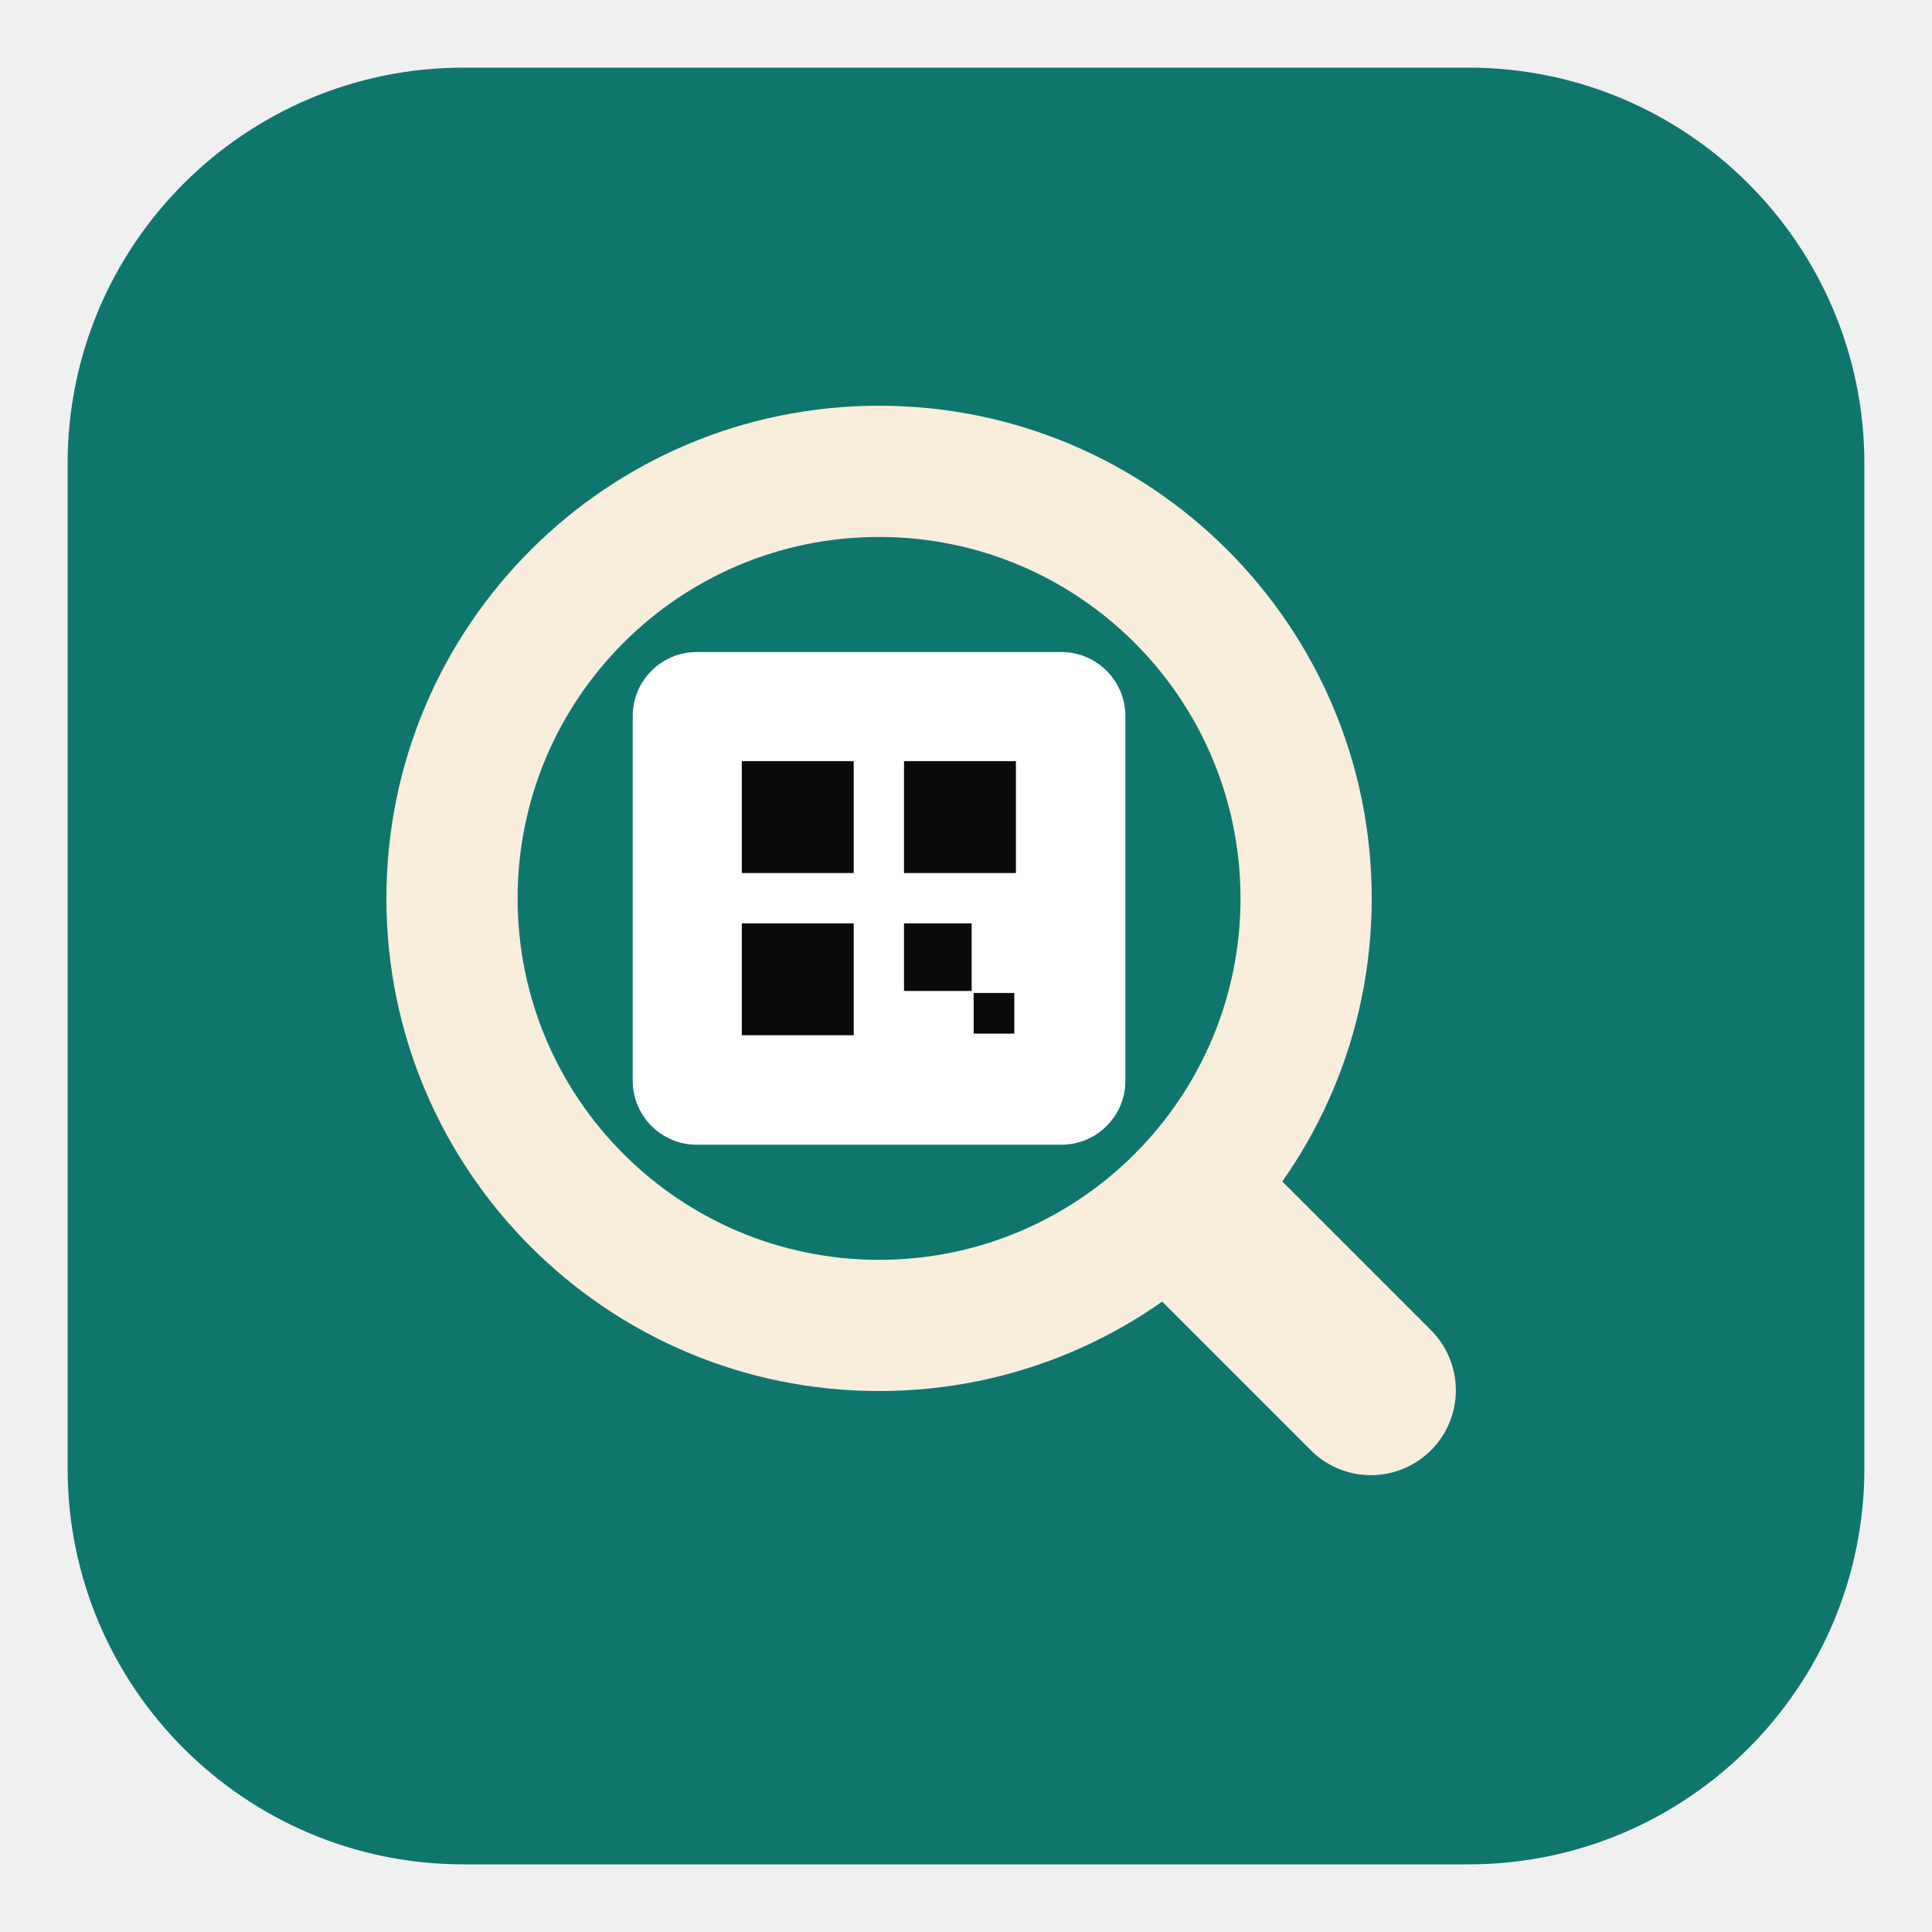
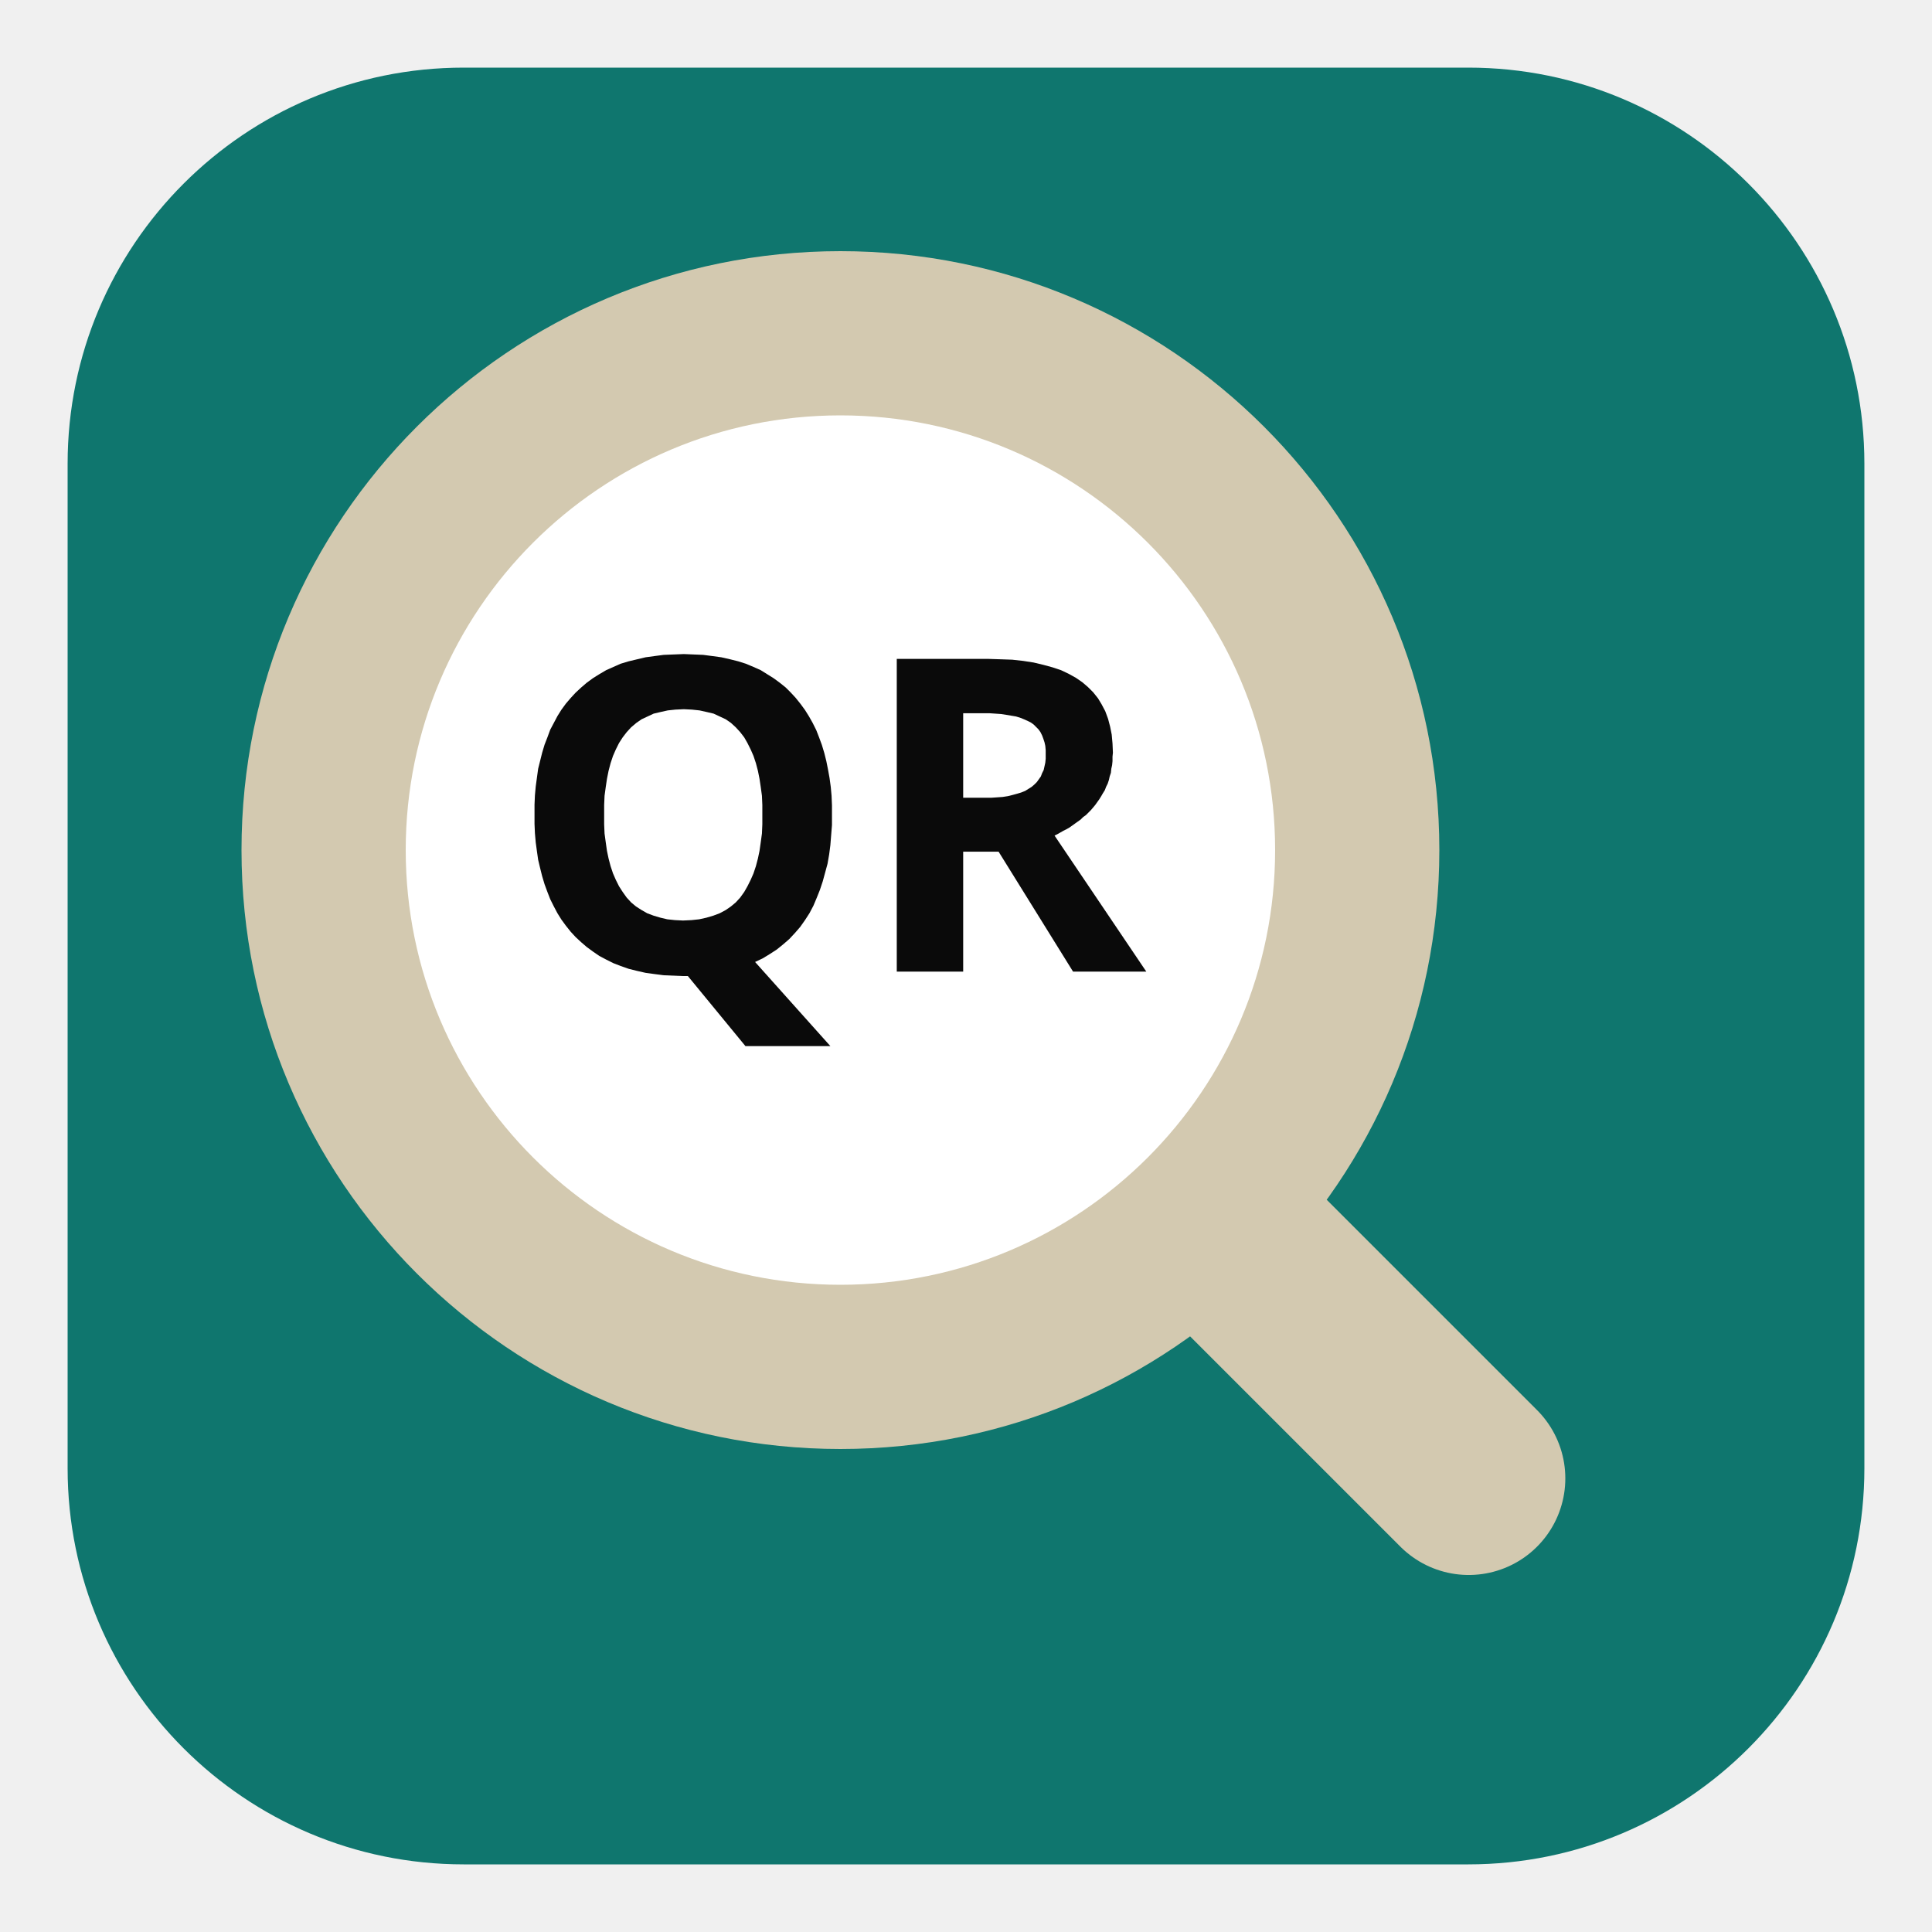
<svg xmlns="http://www.w3.org/2000/svg" viewBox="0 0 48 48" fill="none">
  <rect x="1.68" y="1.68" width="44.64" height="44.64" rx="9.84" fill="#0F766E" />
-   <line x1="29.48" y1="29.96" x2="34.06" y2="34.54" stroke="#F8EEDB" stroke-width="4.22" stroke-linecap="round" />
-   <circle cx="21.84" cy="22.32" r="12.24" fill="#F8EEDB" />
-   <circle cx="21.84" cy="22.32" r="8.98" fill="#0F766E" />
-   <rect x="15.72" y="16.20" width="12.24" height="12.24" rx="1.59" fill="#fff" />
-   <rect x="18.43" y="18.91" width="2.78" height="2.78" fill="#0A0A0A" />
-   <rect x="22.46" y="18.91" width="2.78" height="2.78" fill="#0A0A0A" />
-   <rect x="18.43" y="22.94" width="2.78" height="2.78" fill="#0A0A0A" />
-   <rect x="22.46" y="22.94" width="1.68" height="1.68" fill="#0A0A0A" />
-   <rect x="24.19" y="24.67" width="1.01" height="1.01" fill="#0A0A0A" />
+   <line x1="30.22" y1="30.46" x2="36.49" y2="36.73" stroke="#D3C9B0" stroke-width="4.8" stroke-linecap="round" />
+   <circle cx="20.88" cy="21.12" r="14.88" fill="#D3C9B0" />
+   <circle cx="20.88" cy="21.12" r="10.8" fill="#fff" />
+   <path d="M20.67 20.24L20.67 20.50L20.65 20.75L20.63 21.00L20.60 21.23L20.56 21.46L20.50 21.68L20.44 21.90L20.37 22.11L20.29 22.31L20.21 22.50L20.11 22.69L20.00 22.86L19.88 23.03L19.75 23.18L19.61 23.33L19.46 23.46L19.30 23.59L19.13 23.70L18.95 23.81L18.76 23.90L20.63 25.99L18.52 25.99L17.09 24.25L16.97 24.25L16.73 24.24L16.49 24.23L16.26 24.20L16.04 24.17L15.82 24.12L15.62 24.07L15.42 24.00L15.24 23.93L15.06 23.84L14.89 23.75L14.73 23.64L14.58 23.53L14.44 23.41L14.30 23.28L14.18 23.15L14.06 23.00L13.95 22.85L13.85 22.69L13.76 22.52L13.67 22.34L13.60 22.16L13.53 21.97L13.47 21.77L13.42 21.57L13.37 21.36L13.34 21.15L13.31 20.93L13.29 20.70L13.28 20.47L13.28 20.23L13.28 19.99L13.29 19.76L13.31 19.54L13.34 19.32L13.37 19.10L13.42 18.90L13.47 18.70L13.53 18.50L13.60 18.32L13.67 18.13L13.76 17.96L13.85 17.79L13.95 17.63L14.06 17.48L14.18 17.34L14.30 17.21L14.44 17.08L14.58 16.96L14.73 16.85L14.89 16.75L15.06 16.65L15.24 16.57L15.42 16.49L15.62 16.43L15.83 16.38L16.04 16.33L16.26 16.30L16.49 16.27L16.74 16.26L16.99 16.25L17.23 16.26L17.47 16.27L17.70 16.30L17.92 16.33L18.14 16.38L18.34 16.43L18.53 16.49L18.72 16.57L18.90 16.65L19.06 16.75L19.22 16.85L19.37 16.96L19.52 17.08L19.65 17.21L19.77 17.34L19.89 17.49L20.00 17.64L20.10 17.80L20.19 17.96L20.28 18.14L20.35 18.32L20.42 18.51L20.48 18.71L20.53 18.91L20.57 19.11L20.61 19.33L20.64 19.55L20.66 19.77L20.67 20.01L20.67 20.24ZM15.01 20.24L15.01 20.48L15.02 20.71L15.05 20.93L15.08 21.14L15.12 21.33L15.17 21.52L15.23 21.70L15.30 21.86L15.38 22.02L15.47 22.16L15.57 22.30L15.68 22.42L15.80 22.52L15.94 22.61L16.08 22.69L16.24 22.75L16.41 22.80L16.58 22.84L16.77 22.86L16.97 22.87L17.18 22.86L17.37 22.84L17.55 22.80L17.72 22.75L17.88 22.69L18.03 22.61L18.16 22.52L18.28 22.42L18.39 22.30L18.49 22.16L18.57 22.02L18.65 21.86L18.72 21.70L18.78 21.52L18.83 21.33L18.87 21.14L18.90 20.93L18.93 20.71L18.94 20.48L18.94 20.24L18.94 20.00L18.93 19.77L18.90 19.55L18.87 19.35L18.83 19.15L18.78 18.96L18.72 18.78L18.65 18.62L18.57 18.46L18.49 18.32L18.39 18.19L18.28 18.07L18.16 17.96L18.03 17.87L17.88 17.80L17.73 17.73L17.56 17.69L17.38 17.65L17.19 17.63L16.99 17.62L16.78 17.63L16.59 17.65L16.41 17.69L16.24 17.73L16.09 17.80L15.94 17.87L15.81 17.96L15.68 18.07L15.57 18.19L15.47 18.32L15.38 18.46L15.30 18.62L15.23 18.78L15.17 18.96L15.12 19.15L15.08 19.35L15.05 19.55L15.02 19.77L15.01 20.00L15.01 20.24Z" fill="#0A0A0A" fill-rule="evenodd" />
+   <path d="M24.55 16.37L24.86 16.38L25.15 16.39L25.42 16.42L25.68 16.46L25.93 16.52L26.15 16.58L26.36 16.65L26.55 16.74L26.73 16.84L26.89 16.95L27.03 17.07L27.16 17.20L27.28 17.35L27.37 17.50L27.46 17.67L27.53 17.86L27.58 18.05L27.62 18.25L27.64 18.47L27.65 18.70L27.64 18.80L27.64 18.91L27.63 19.01L27.61 19.10L27.60 19.20L27.57 19.29L27.55 19.38L27.52 19.47L27.48 19.55L27.45 19.63L27.40 19.71L27.36 19.78L27.31 19.86L27.26 19.93L27.21 20.00L27.16 20.06L27.10 20.13L27.04 20.19L26.98 20.25L26.91 20.30L26.85 20.36L26.78 20.41L26.71 20.46L26.64 20.51L26.57 20.56L26.50 20.60L26.42 20.64L26.35 20.68L26.28 20.72L26.20 20.76L28.48 24.14L26.66 24.14L24.81 21.16L23.93 21.16L23.93 24.14L22.28 24.14L22.28 16.37ZM24.43 17.72L23.93 17.72L23.93 19.82L24.46 19.82L24.62 19.82L24.77 19.81L24.91 19.80L25.04 19.78L25.16 19.75L25.27 19.72L25.37 19.69L25.47 19.65L25.55 19.60L25.63 19.55L25.70 19.49L25.76 19.43L25.81 19.36L25.86 19.29L25.89 19.21L25.93 19.13L25.95 19.04L25.97 18.95L25.98 18.85L25.98 18.74L25.98 18.64L25.97 18.53L25.95 18.44L25.92 18.35L25.89 18.27L25.85 18.19L25.80 18.12L25.74 18.06L25.68 18.00L25.61 17.95L25.53 17.91L25.44 17.87L25.34 17.83L25.24 17.80L25.12 17.78L25.00 17.76L24.87 17.74L24.73 17.73L24.58 17.72L24.43 17.72Z" fill="#0A0A0A" fill-rule="evenodd" />
</svg>
